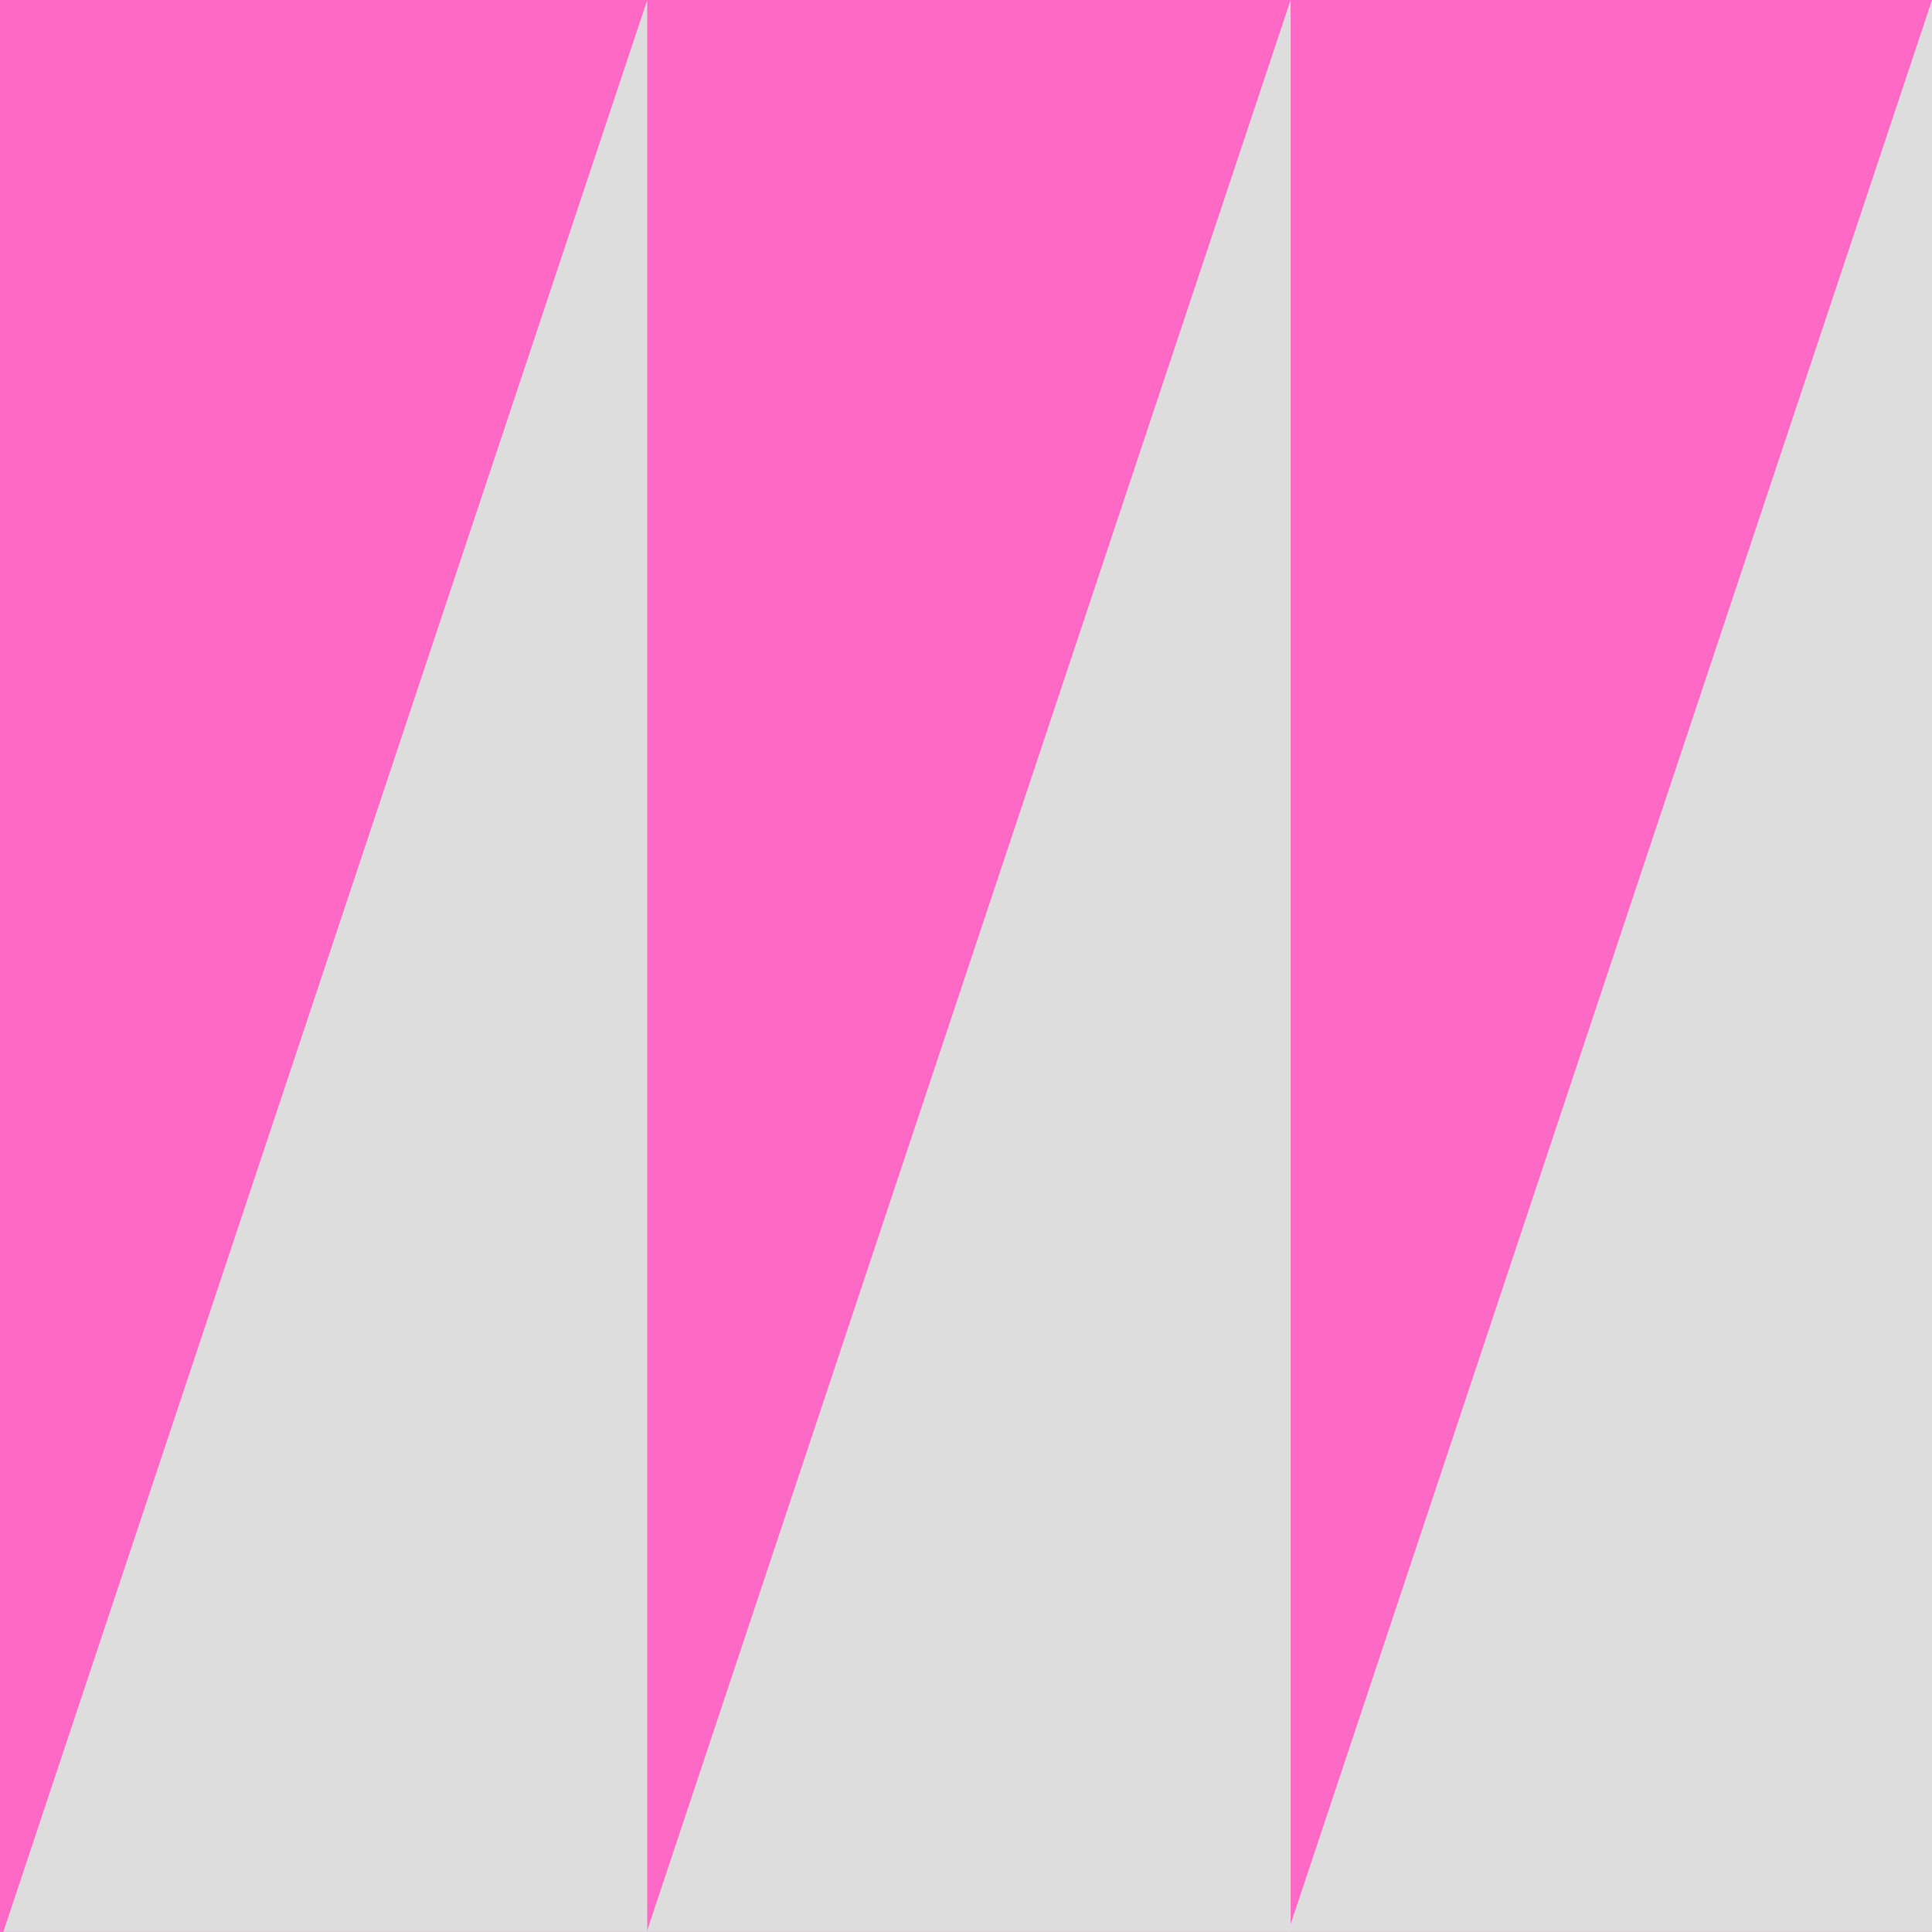
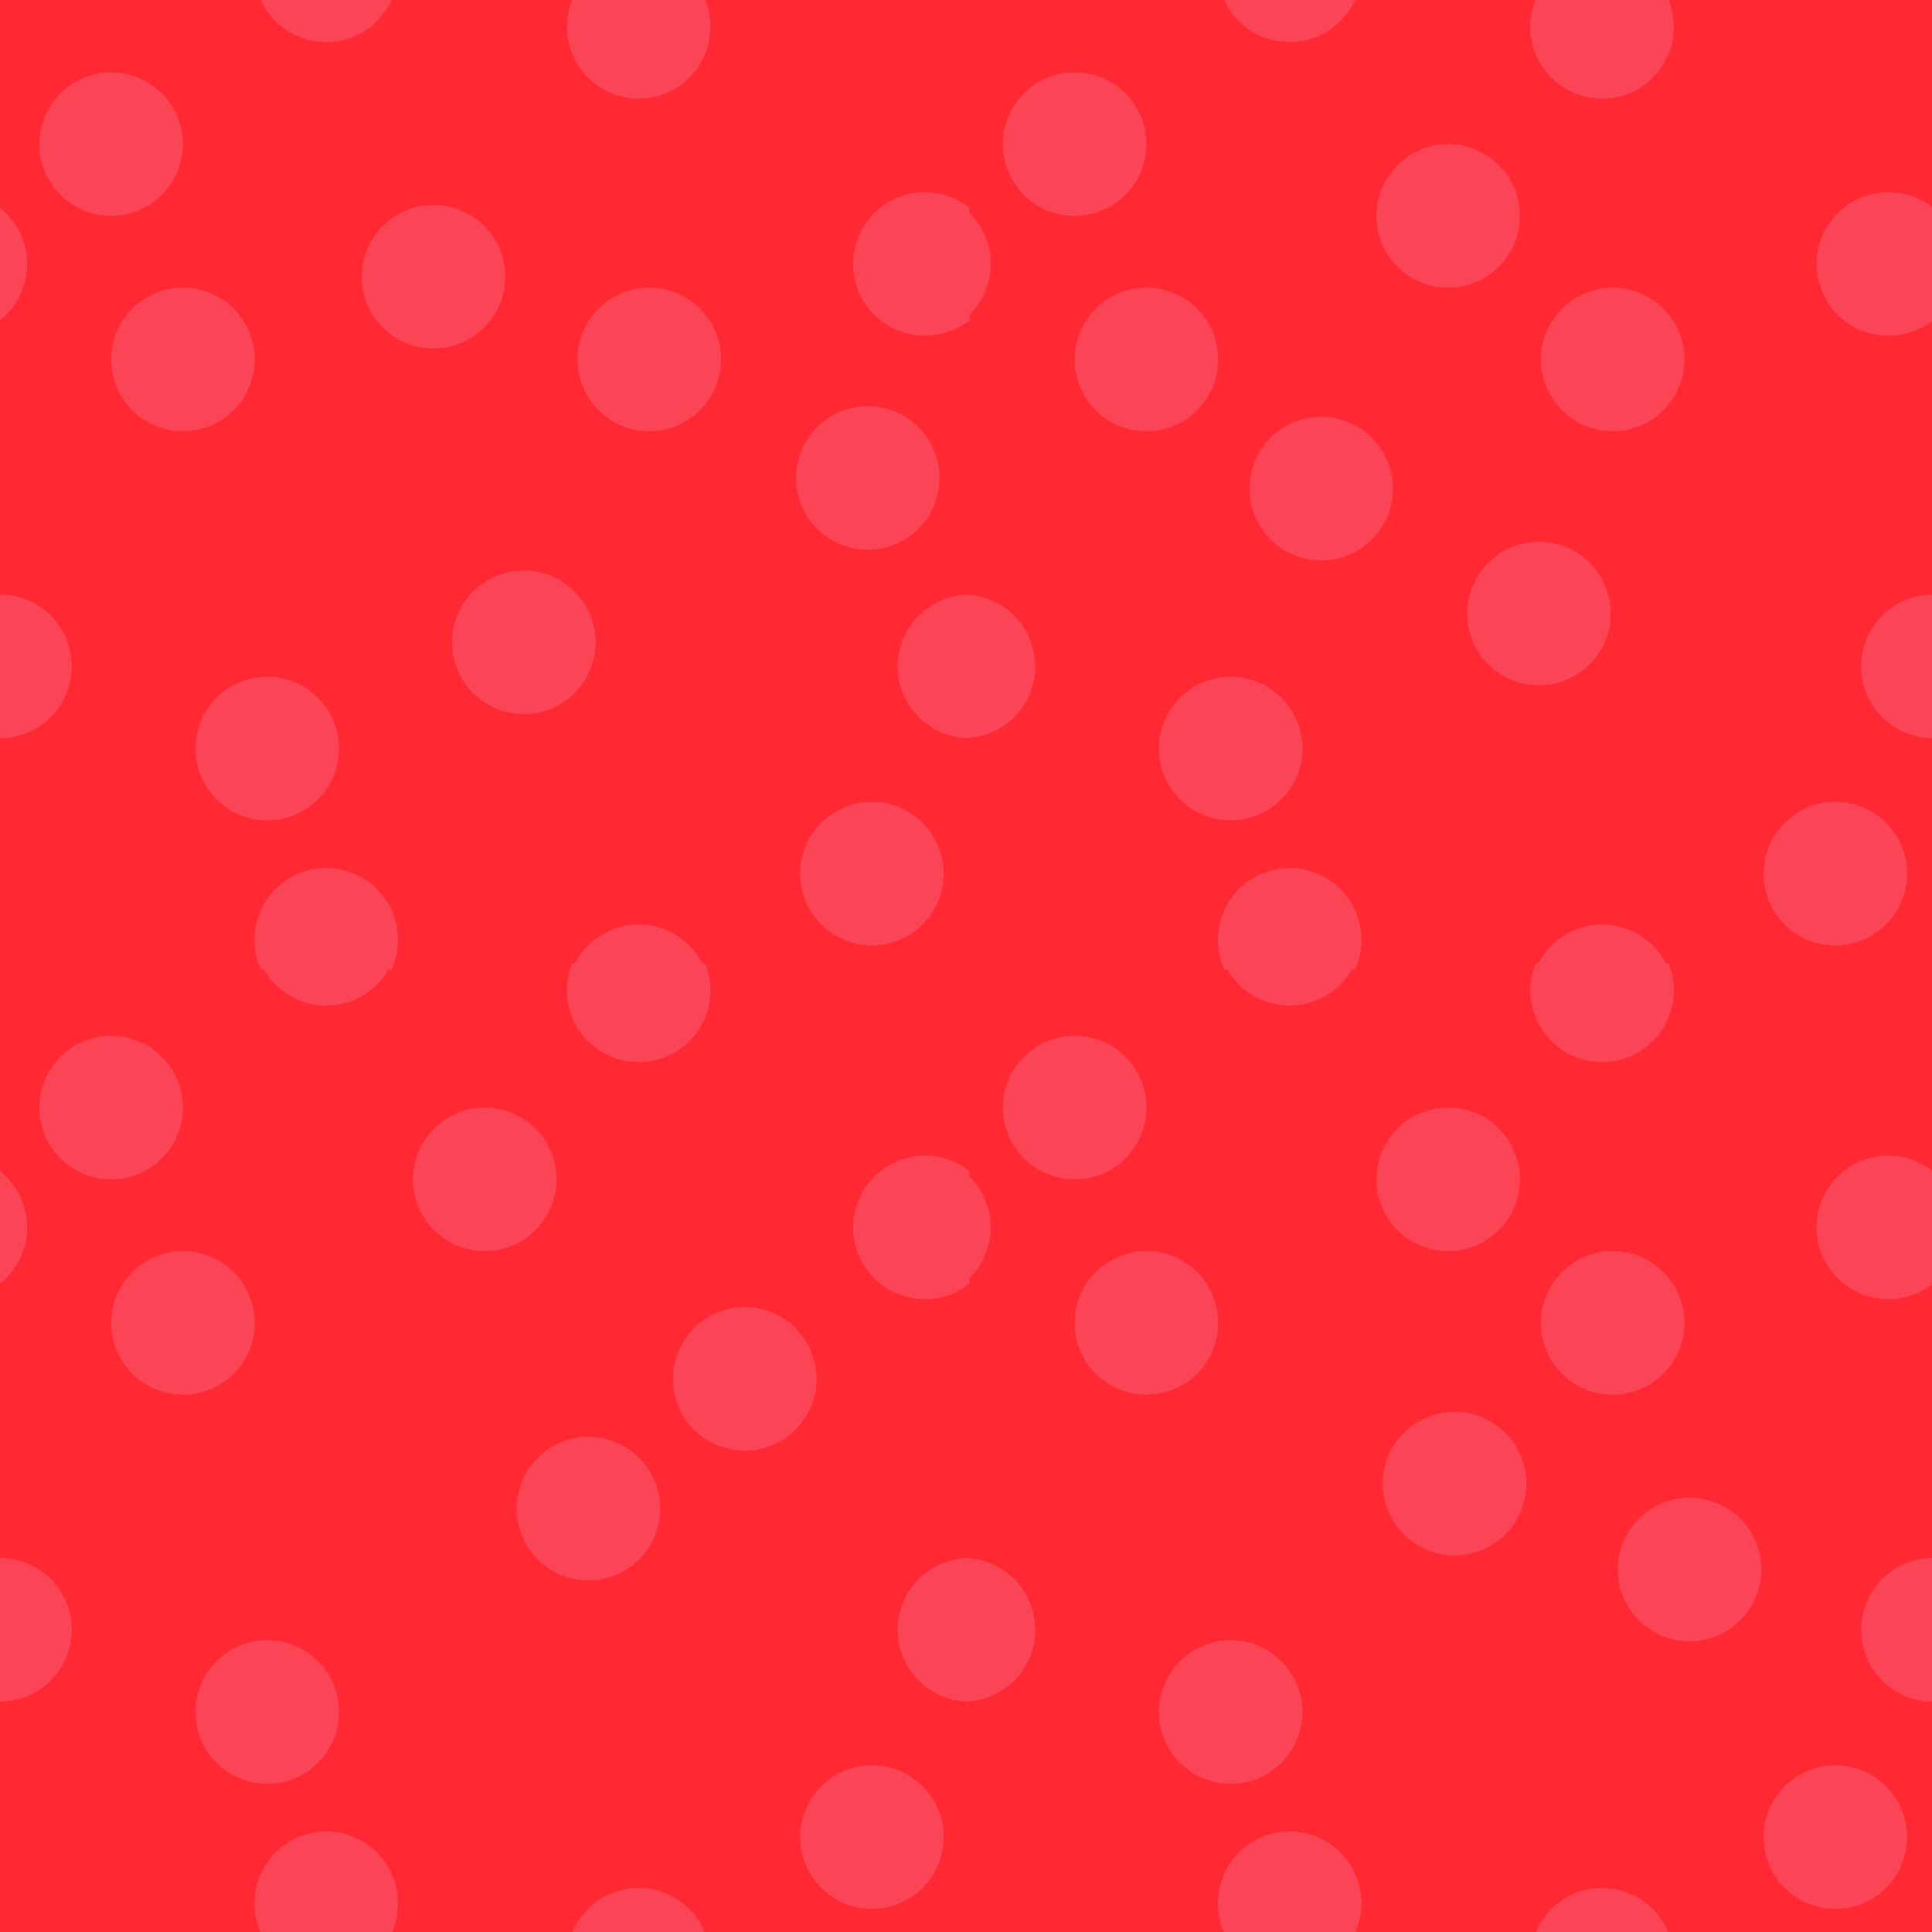
- <svg xmlns="http://www.w3.org/2000/svg" id="_레이어_1" data-name="레이어 1" viewBox="0 0 512 512">
+ <svg xmlns="http://www.w3.org/2000/svg" id="_레이어_1" data-name="레이어 1" width="512" height="512" viewBox="0 0 512 512">
  <defs>
    <style>
      .cls-1 {
-         fill: #ddd;
+         fill: none;
      }

      .cls-2 {
-         fill: #ff69c6;
+         fill: #aaafc4;
+       }
+ 
+       .cls-3 {
+         clip-path: url(#clippath-17);
+       }
+ 
+       .cls-4 {
+         clip-path: url(#clippath-11);
+       }
+ 
+       .cls-5 {
+         clip-path: url(#clippath-16);
+       }
+ 
+       .cls-6 {
+         clip-path: url(#clippath-18);
+       }
+ 
+       .cls-7 {
+         clip-path: url(#clippath-10);
+       }
+ 
+       .cls-8 {
+         clip-path: url(#clippath-15);
+       }
+ 
+       .cls-9 {
+         clip-path: url(#clippath-13);
+       }
+ 
+       .cls-10 {
+         clip-path: url(#clippath-12);
+       }
+ 
+       .cls-11 {
+         clip-path: url(#clippath-20);
+       }
+ 
+       .cls-12 {
+         clip-path: url(#clippath-1);
+       }
+ 
+       .cls-13 {
+         clip-path: url(#clippath-3);
+       }
+ 
+       .cls-14 {
+         clip-path: url(#clippath-2);
+       }
+ 
+       .cls-15 {
+         clip-path: url(#clippath-7);
+       }
+ 
+       .cls-16 {
+         clip-path: url(#clippath-6);
+       }
+ 
+       .cls-17 {
+         clip-path: url(#clippath-8);
+       }
+ 
+       .cls-18 {
+         clip-path: url(#clippath-5);
+       }
+ 
+       .cls-19 {
+         fill: #ff2934;
+       }
+ 
+       .cls-20 {
+         clip-path: url(#clippath);
+       }
+ 
+       .cls-21 {
+         fill: #fc4457;
      }
    </style>
+     <clipPath id="clippath">
+       <rect class="cls-1" x="-644.61" y="0" width="512" height="512" />
+     </clipPath>
+     <clipPath id="clippath-1">
+       <rect class="cls-1" width="256.92" height="256.92" />
+     </clipPath>
+     <clipPath id="clippath-2">
+       <rect class="cls-1" y="0" width="256.92" height="256.92" />
+     </clipPath>
+     <clipPath id="clippath-3">
+       <rect class="cls-1" y="0" width="256.92" height="256.92" />
+     </clipPath>
+     <clipPath id="clippath-5">
+       <rect class="cls-1" y="0" width="256.92" height="256.92" />
+     </clipPath>
+     <clipPath id="clippath-6">
+       <rect class="cls-1" x="255.32" width="256.92" height="256.92" />
+     </clipPath>
+     <clipPath id="clippath-7">
+       <rect class="cls-1" x="255.32" y="0" width="256.92" height="256.92" />
+     </clipPath>
+     <clipPath id="clippath-8">
+       <rect class="cls-1" x="255.32" y="0" width="256.92" height="256.92" />
+     </clipPath>
+     <clipPath id="clippath-10">
+       <rect class="cls-1" x="255.32" y="0" width="256.92" height="256.92" />
+     </clipPath>
+     <clipPath id="clippath-11">
+       <rect class="cls-1" y="255.32" width="256.92" height="256.92" />
+     </clipPath>
+     <clipPath id="clippath-12">
+       <rect class="cls-1" y="255.32" width="256.92" height="256.92" />
+     </clipPath>
+     <clipPath id="clippath-13">
+       <rect class="cls-1" y="255.32" width="256.92" height="256.92" />
+     </clipPath>
+     <clipPath id="clippath-15">
+       <rect class="cls-1" y="255.32" width="256.92" height="256.92" />
+     </clipPath>
+     <clipPath id="clippath-16">
+       <rect class="cls-1" x="255.32" y="255.32" width="256.92" height="256.92" />
+     </clipPath>
+     <clipPath id="clippath-17">
+       <rect class="cls-1" x="255.32" y="255.32" width="256.92" height="256.92" />
+     </clipPath>
+     <clipPath id="clippath-18">
+       <rect class="cls-1" x="255.32" y="255.32" width="256.92" height="256.92" />
+     </clipPath>
+     <clipPath id="clippath-20">
+       <rect class="cls-1" x="255.32" y="255.32" width="256.92" height="256.92" />
+     </clipPath>
  </defs>
-   <rect class="cls-2" x="0" width="512" height="512" />
-   <polygon class="cls-1" points="171.38 511.97 342.03 511.97 342.03 0 171.38 511.97" />
-   <polygon class="cls-1" points="341.35 511.97 512 511.97 512 0 341.35 511.97" />
-   <polygon class="cls-1" points=".88 511.97 171.53 511.97 171.53 0 .88 511.97" />
+   <rect class="cls-19" width="512" height="512" />
+   <g class="cls-20">
+     <g>
+       <path class="cls-2" d="M121.9,90.1H-222.71V-254.51H121.9V90.1ZM-216.31,83.7H115.5V-248.11H-216.31V83.7Z" />
+       <path class="cls-2" d="M121.9,768.34H-222.71v-344.61H121.9v344.61ZM-216.31,761.94H115.5v-331.8H-216.31v331.8Z" />
+     </g>
+   </g>
+   <g>
+     <g class="cls-12">
+       <g>
+         <circle class="cls-21" cx="169.25" cy="7.12" r="19.02" />
+         <circle class="cls-21" cx="-11.82" cy="69.95" r="19.02" />
+         <circle class="cls-21" cx="256.92" cy="176.59" r="19.02" />
+         <circle class="cls-21" cx="86.45" cy="-7.86" r="19.02" />
+         <circle class="cls-21" cx="48.48" cy="95.26" r="19.02" />
+         <circle class="cls-21" cx="114.88" cy="73.34" r="19.02" />
+         <circle class="cls-21" cx="70.82" cy="198.37" r="19.02" />
+         <circle class="cls-21" cx="29.46" cy="38.2" r="19.02" />
+         <circle class="cls-21" cx="172.06" cy="95.26" r="19.02" />
+         <circle class="cls-21" cx="138.81" cy="170.22" r="19.02" />
+         <circle class="cls-21" cx="231.06" cy="231.52" r="19.02" />
+         <rect class="cls-1" width="256.92" height="256.92" />
+         <g class="cls-14">
+           <circle class="cls-21" cx="0" cy="176.59" r="19.02" />
+         </g>
+         <g class="cls-13">
+           <circle class="cls-21" cx="169.25" cy="264.04" r="19.02" />
+           <circle class="cls-21" cx="86.45" cy="249.06" r="19.02" />
+         </g>
+         <g class="cls-18">
+           <circle class="cls-21" cx="245.1" cy="69.95" r="19.02" />
+         </g>
+       </g>
+     </g>
+     <g class="cls-16">
+       <g>
+         <circle class="cls-21" cx="424.57" cy="7.12" r="19.02" />
+         <circle class="cls-21" cx="243.51" cy="69.95" r="19.02" />
+         <circle class="cls-21" cx="512.24" cy="176.59" r="19.02" />
+         <circle class="cls-21" cx="341.77" cy="-7.86" r="19.02" />
+         <circle class="cls-21" cx="303.8" cy="95.26" r="19.02" />
+         <circle class="cls-21" cx="350.13" cy="129.49" r="19.02" />
+         <circle class="cls-21" cx="383.78" cy="57.22" r="19.02" />
+         <circle class="cls-21" cx="326.14" cy="198.37" r="19.02" />
+         <circle class="cls-21" cx="407.84" cy="162.59" r="19.02" />
+         <circle class="cls-21" cx="284.79" cy="38.2" r="19.02" />
+         <circle class="cls-21" cx="427.38" cy="95.26" r="19.02" />
+         <circle class="cls-21" cx="486.38" cy="231.52" r="19.02" />
+         <rect class="cls-1" x="255.32" width="256.92" height="256.92" />
+         <g class="cls-15">
+           <circle class="cls-21" cx="255.32" cy="176.59" r="19.02" />
+         </g>
+         <g class="cls-17">
+           <circle class="cls-21" cx="424.57" cy="264.04" r="19.02" />
+           <circle class="cls-21" cx="341.77" cy="249.06" r="19.02" />
+         </g>
+         <g class="cls-7">
+           <circle class="cls-21" cx="500.42" cy="69.95" r="19.02" />
+         </g>
+       </g>
+     </g>
+     <g class="cls-4">
+       <g>
+         <circle class="cls-21" cx="169.25" cy="262.45" r="19.02" />
+         <circle class="cls-21" cx="-11.82" cy="325.27" r="19.02" />
+         <circle class="cls-21" cx="256.92" cy="431.92" r="19.02" />
+         <circle class="cls-21" cx="86.45" cy="247.46" r="19.02" />
+         <circle class="cls-21" cx="48.48" cy="350.58" r="19.02" />
+         <circle class="cls-21" cx="128.46" cy="312.54" r="19.02" />
+         <circle class="cls-21" cx="197.37" cy="365.42" r="19.02" />
+         <circle class="cls-21" cx="70.82" cy="453.7" r="19.02" />
+         <circle class="cls-21" cx="29.46" cy="293.53" r="19.02" />
+         <circle class="cls-21" cx="155.93" cy="399.8" r="19.02" />
+         <circle class="cls-21" cx="231.06" cy="486.85" r="19.02" />
+         <rect class="cls-1" y="255.32" width="256.92" height="256.92" />
+         <g class="cls-10">
+           <circle class="cls-21" cx="0" cy="431.92" r="19.02" />
+         </g>
+         <g class="cls-9">
+           <circle class="cls-21" cx="169.25" cy="519.36" r="19.02" />
+           <circle class="cls-21" cx="86.45" cy="504.38" r="19.02" />
+         </g>
+         <g class="cls-8">
+           <circle class="cls-21" cx="245.1" cy="325.27" r="19.02" />
+         </g>
+       </g>
+     </g>
+     <g class="cls-5">
+       <g>
+         <circle class="cls-21" cx="424.57" cy="262.45" r="19.02" />
+         <circle class="cls-21" cx="243.51" cy="325.27" r="19.02" />
+         <circle class="cls-21" cx="512.24" cy="431.92" r="19.02" />
+         <circle class="cls-21" cx="341.77" cy="247.46" r="19.02" />
+         <circle class="cls-21" cx="303.8" cy="350.58" r="19.02" />
+         <circle class="cls-21" cx="383.78" cy="312.54" r="19.02" />
+         <circle class="cls-21" cx="385.48" cy="393.17" r="19.02" />
+         <circle class="cls-21" cx="326.14" cy="453.7" r="19.02" />
+         <circle class="cls-21" cx="284.79" cy="293.53" r="19.02" />
+         <circle class="cls-21" cx="427.38" cy="350.58" r="19.02" />
+         <circle class="cls-21" cx="447.75" cy="415.93" r="19.02" />
+         <circle class="cls-21" cx="486.38" cy="486.85" r="19.02" />
+         <rect class="cls-1" x="255.32" y="255.32" width="256.92" height="256.92" />
+         <g class="cls-3">
+           <circle class="cls-21" cx="255.32" cy="431.92" r="19.02" />
+         </g>
+         <g class="cls-6">
+           <circle class="cls-21" cx="424.57" cy="519.36" r="19.02" />
+           <circle class="cls-21" cx="341.77" cy="504.38" r="19.02" />
+         </g>
+         <g class="cls-11">
+           <circle class="cls-21" cx="500.42" cy="325.27" r="19.02" />
+         </g>
+       </g>
+     </g>
+     <circle class="cls-21" cx="229.97" cy="126.66" r="19.02" />
+   </g>
</svg>
